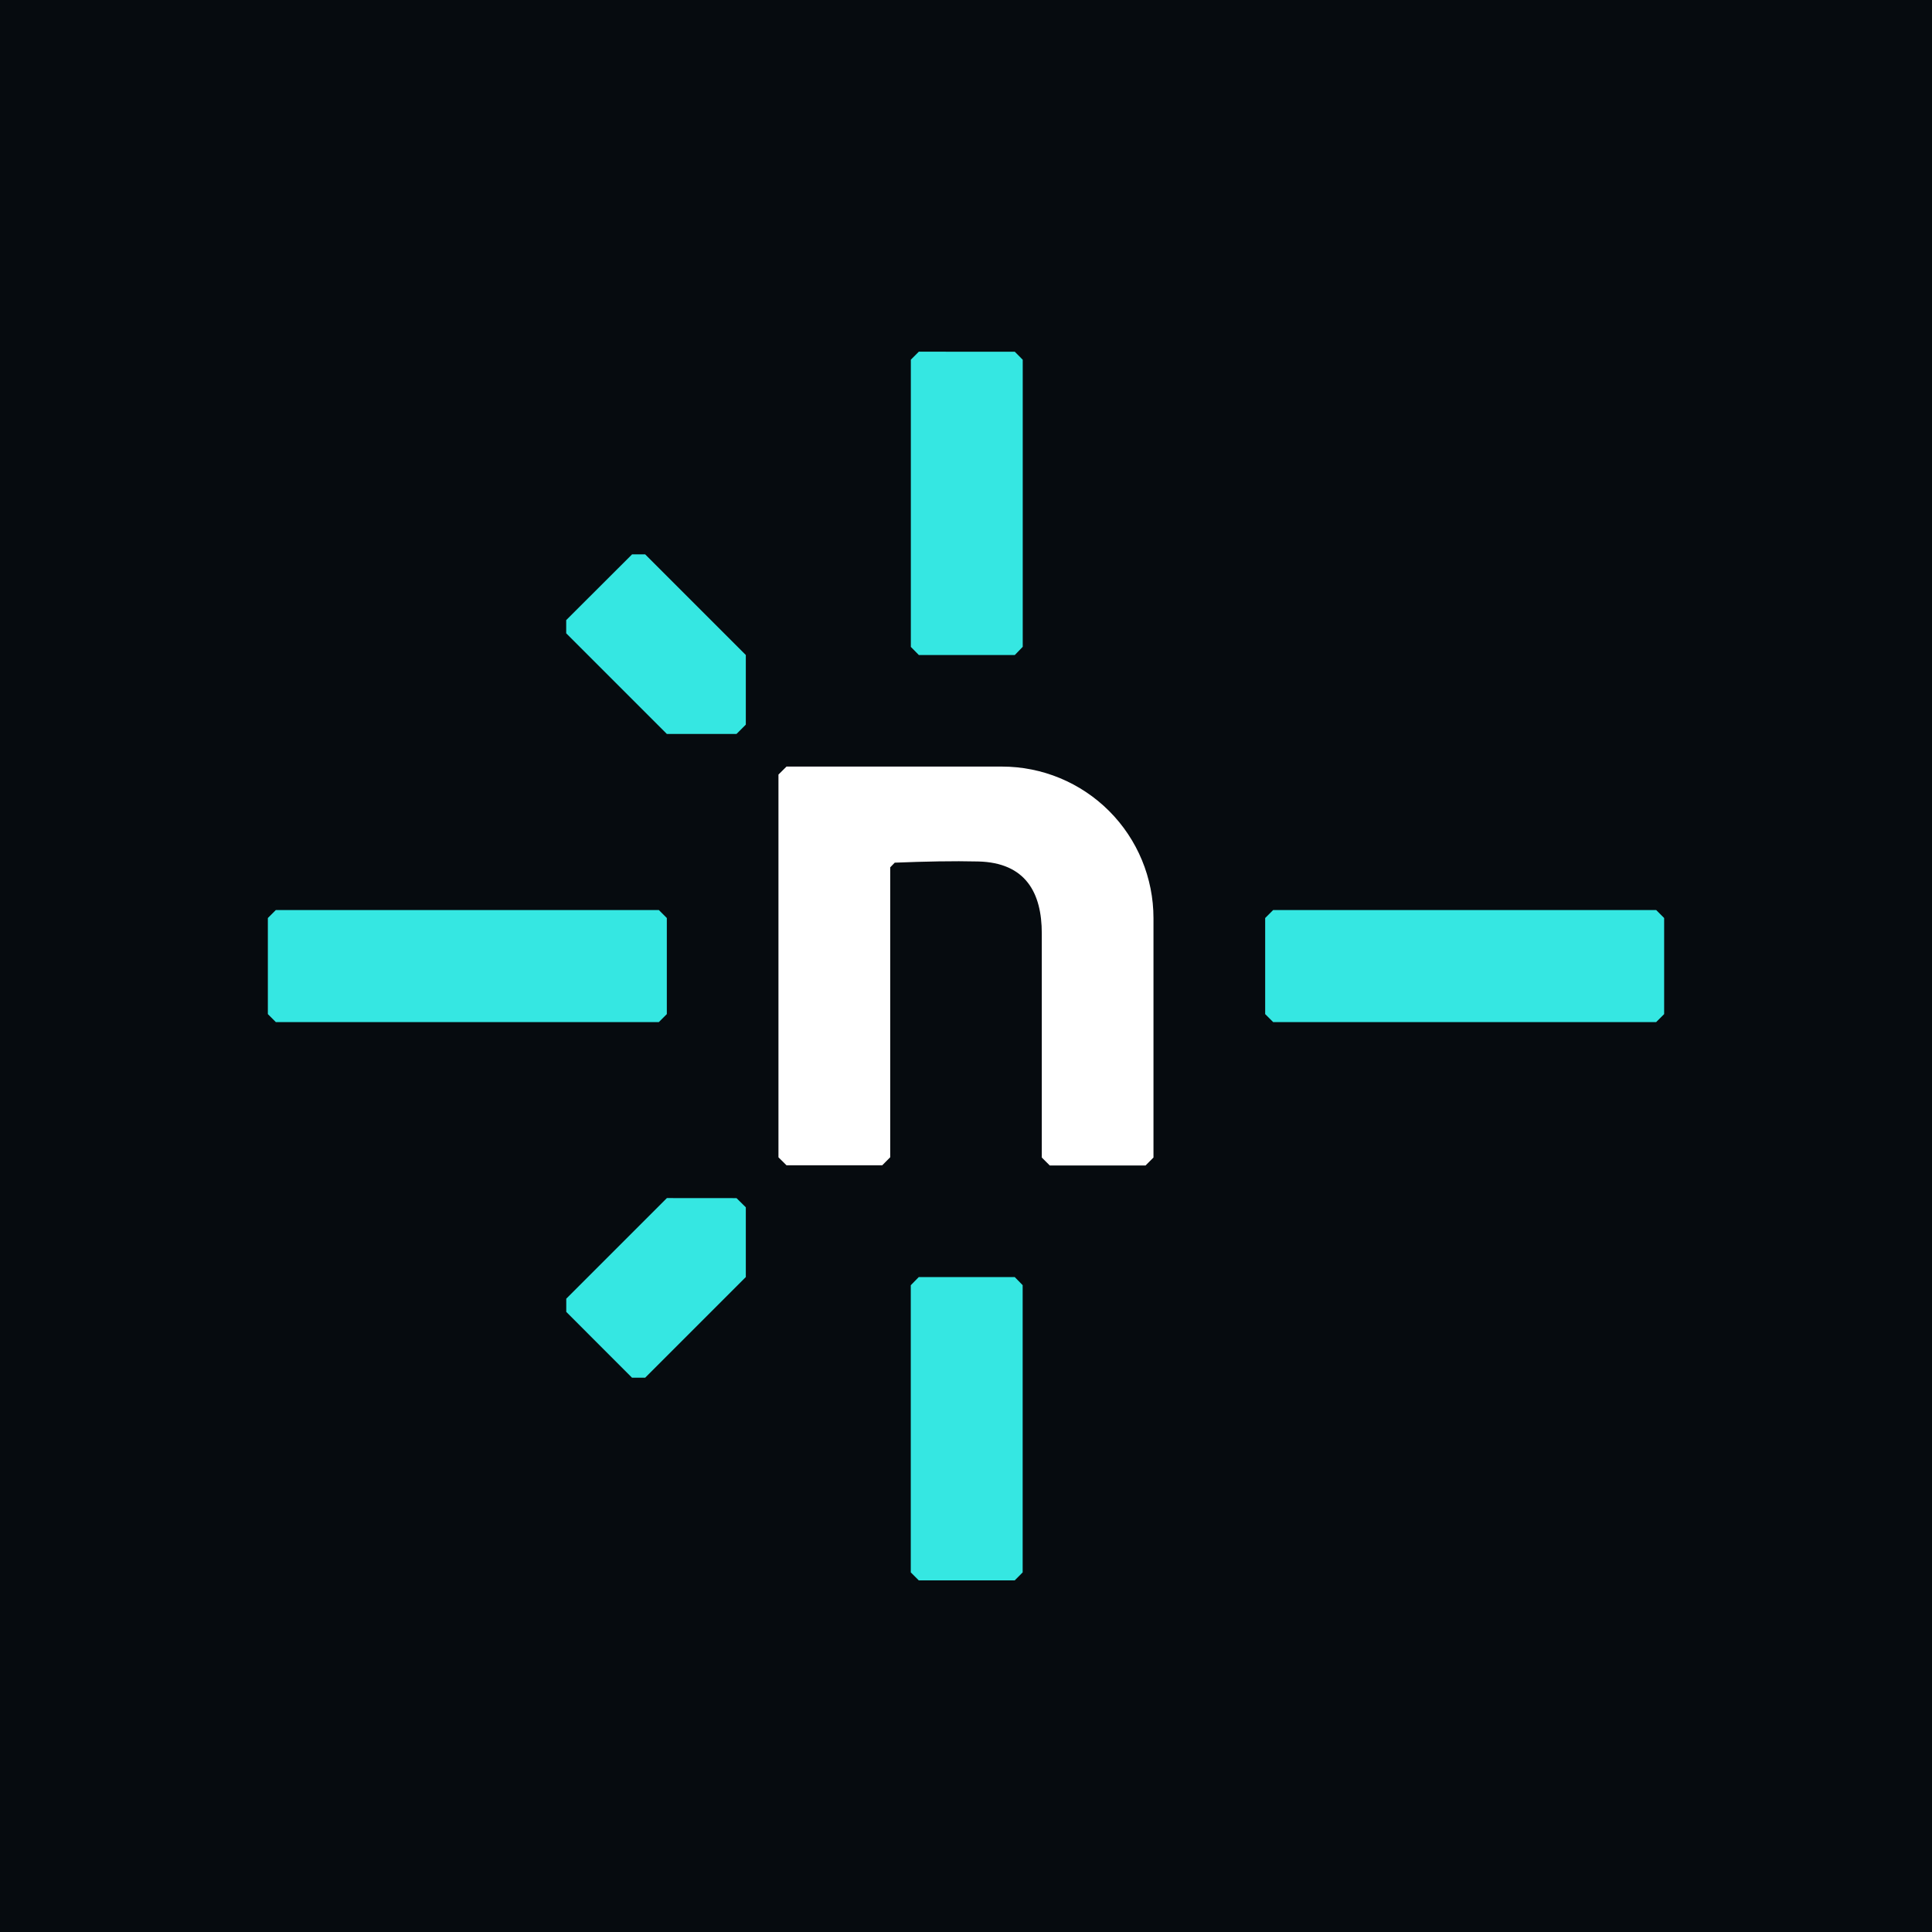
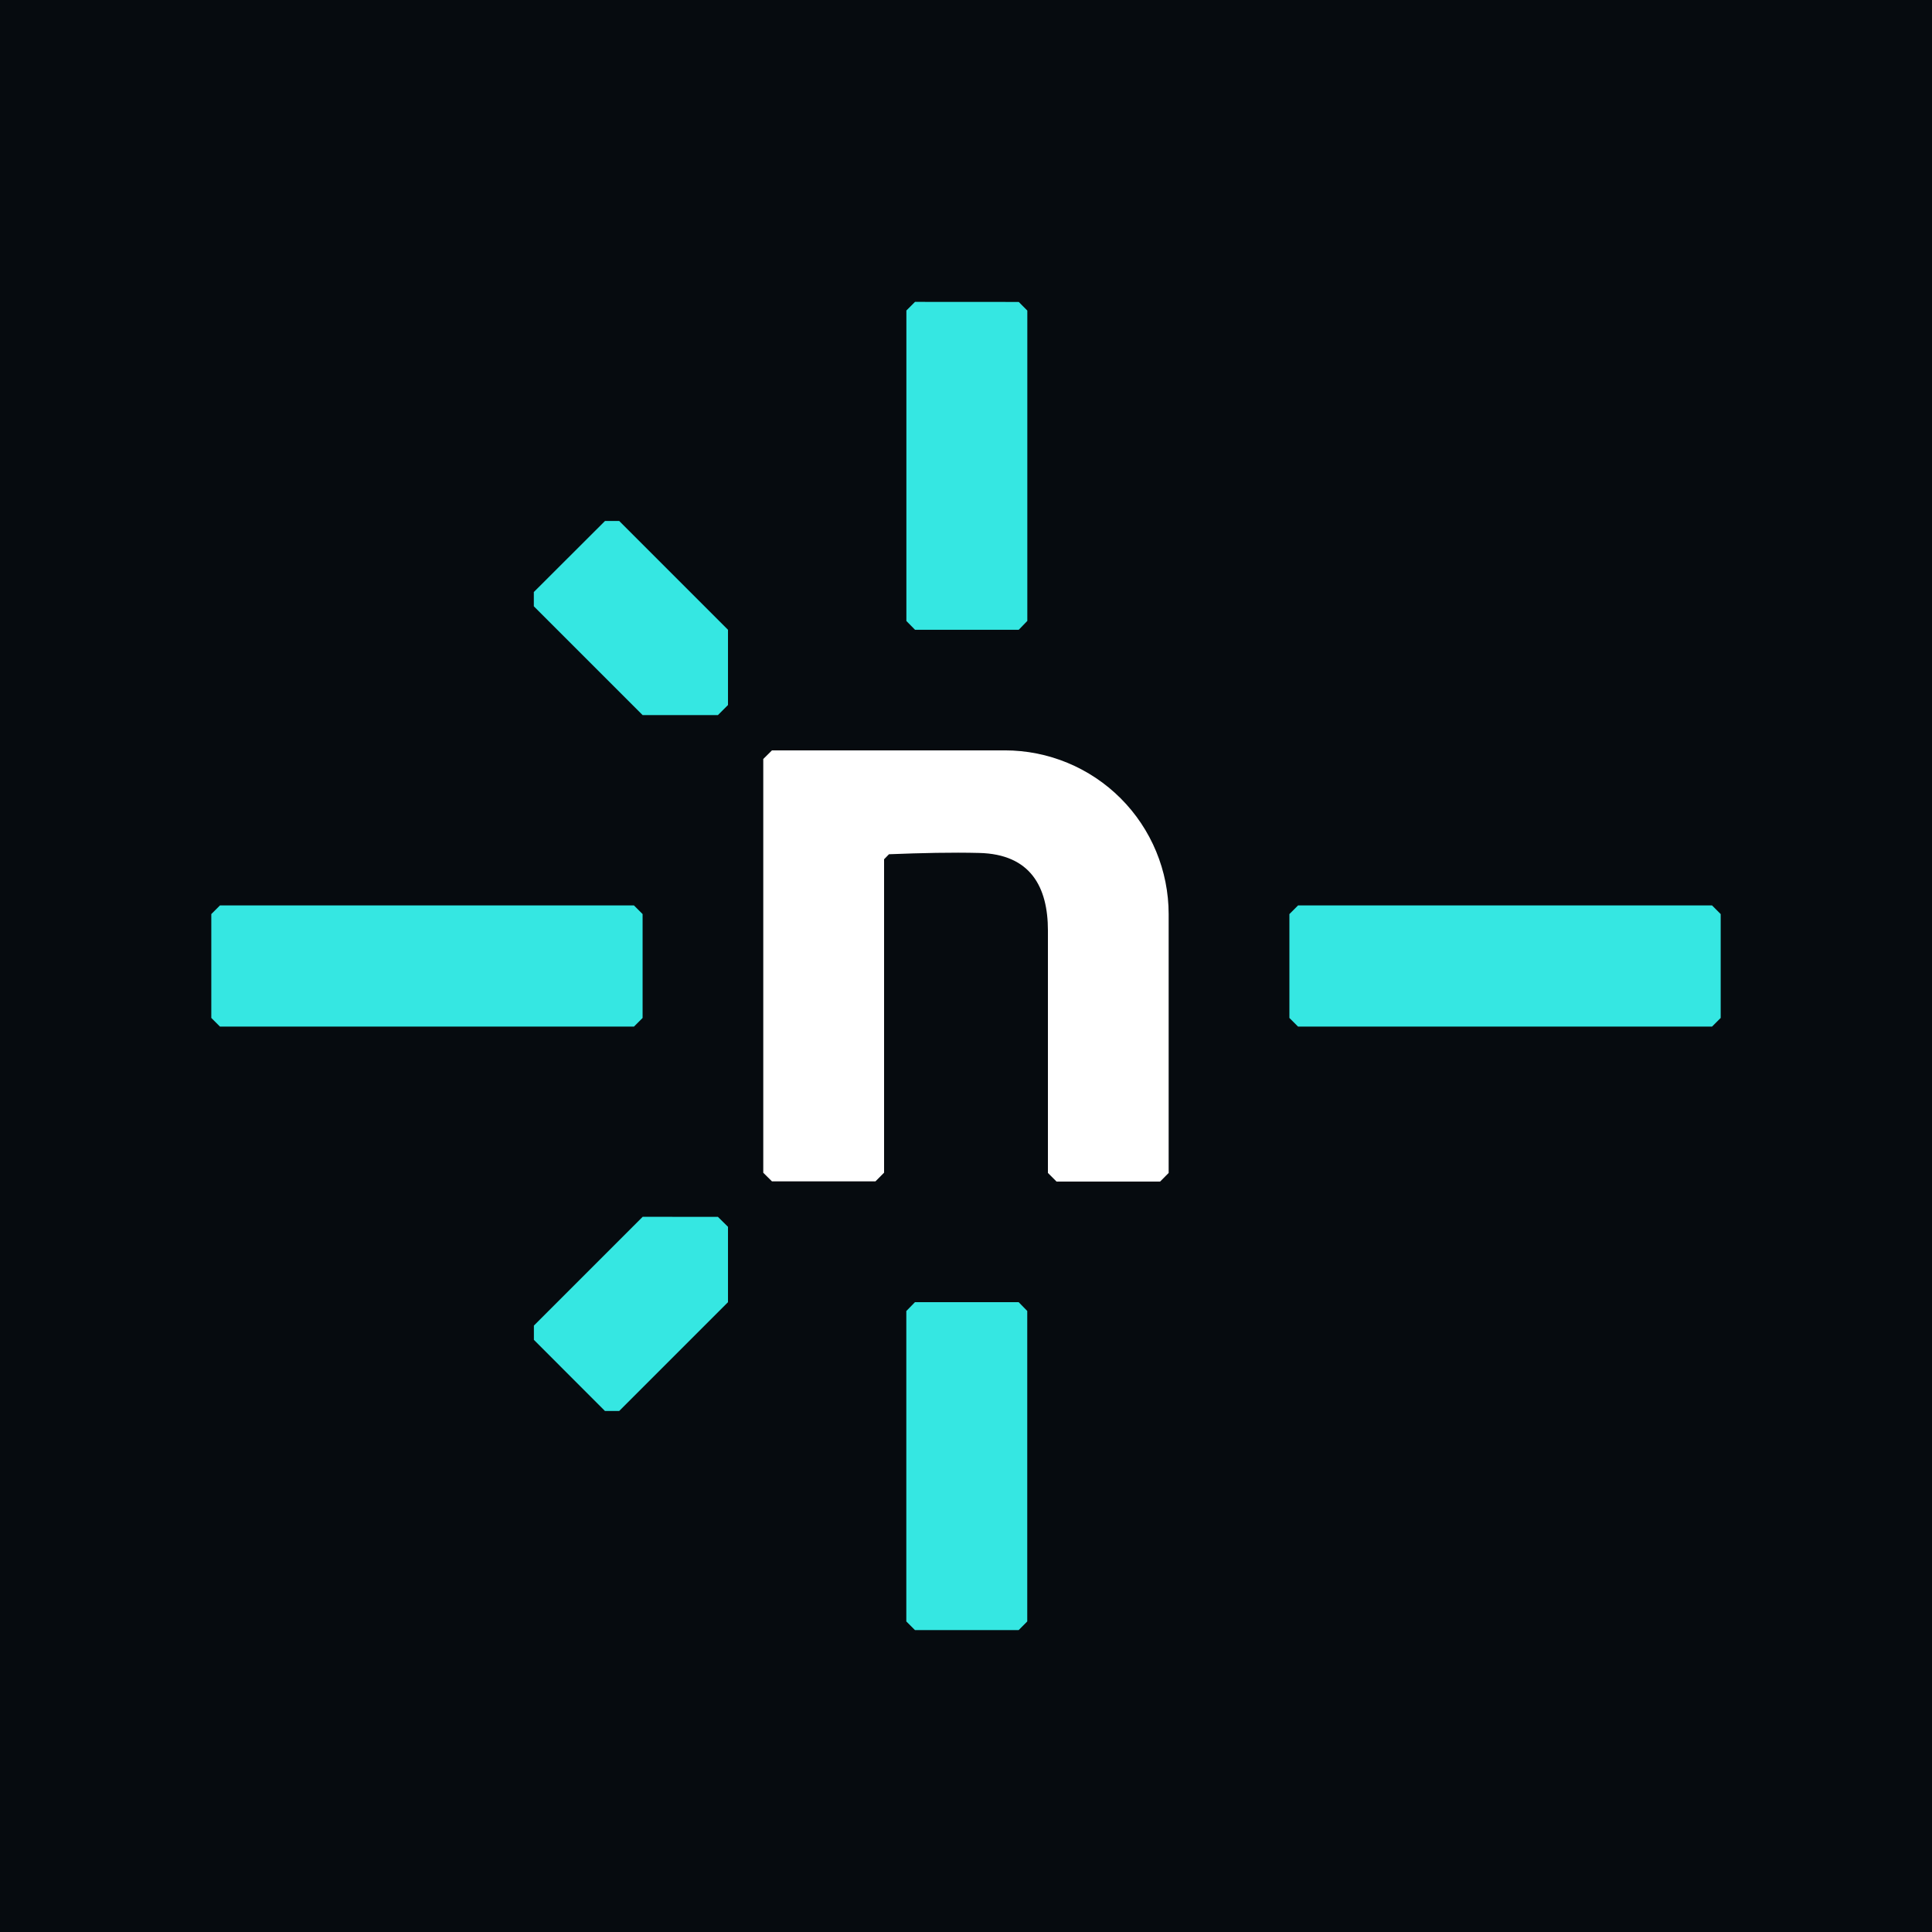
<svg xmlns="http://www.w3.org/2000/svg" width="256" height="256" viewBox="0 0 256 256" fill="none">
  <rect width="256" height="256" fill="#060B0F" />
-   <path d="M121.75 46.6L120.692 47.658V85.717L121.75 86.792H134.467L135.517 85.708V47.667L134.467 46.608L121.75 46.6ZM83.75 73.458L75.025 82.167V83.917L88.358 97.25H97.592L98.825 96.017V86.792L85.492 73.458H83.75ZM36.55 120.583L35.492 121.642V134.375L36.55 135.433H87.3L88.358 134.375V121.642L87.3 120.583H36.55ZM168.7 120.583L167.642 121.642V134.375L168.7 135.433H219.45L220.508 134.375V121.642L219.45 120.583H168.7ZM88.367 158.75L75.033 172.083V173.833L83.742 182.55H85.492L98.825 169.217V159.975L97.592 158.758L88.367 158.75ZM121.742 169.217L120.683 170.3V208.35L121.742 209.408H134.458L135.508 208.35V170.292L134.458 169.217H121.742Z" fill="#35E7E2" />
-   <path d="M151.792 154.433H139.1L138.042 153.375V123.667C138.042 118.383 135.967 114.292 129.6 114.15C126.317 114.067 122.567 114.15 118.558 114.308L117.958 114.925V153.342L116.9 154.408H104.217L103.15 153.35V102.633L104.217 101.575H132.758C138.085 101.575 143.193 103.691 146.959 107.457C150.726 111.224 152.842 116.332 152.842 121.658V153.375L151.792 154.433Z" fill="white" />
+   <path d="M121.244 40L120.1 41.144V82.284L121.244 83.447H134.99L136.125 82.275V41.153L134.99 40.009L121.244 40ZM80.166 69.033L70.735 78.447V80.339L85.148 94.752H95.129L96.462 93.419V83.447L82.049 69.033H80.166ZM29.144 119.975L28 121.119V134.883L29.144 136.027H84.004L85.148 134.883V121.119L84.004 119.975H29.144ZM171.996 119.975L170.852 121.119V134.883L171.996 136.027H226.856L228 134.883V121.119L226.856 119.975H171.996ZM85.157 161.232L70.744 175.645V177.537L80.157 186.96H82.049L96.462 172.547V162.557L95.129 161.241L85.157 161.232ZM121.235 172.547L120.091 173.718V214.849L121.235 215.993H134.981L136.116 214.849V173.709L134.981 172.547H121.235Z" fill="#35E7E2" />
+   <path d="M153.718 156.566H139.999L138.855 155.422V123.308C138.855 117.597 136.612 113.174 129.729 113.02C126.18 112.93 122.127 113.02 117.794 113.192L117.145 113.858V155.386L116.001 156.539H102.291L101.137 155.395V100.571L102.291 99.427H133.144C138.901 99.427 144.423 101.714 148.495 105.786C152.566 109.857 154.853 115.379 154.853 121.137V155.422L153.718 156.566Z" fill="white" />
</svg>
